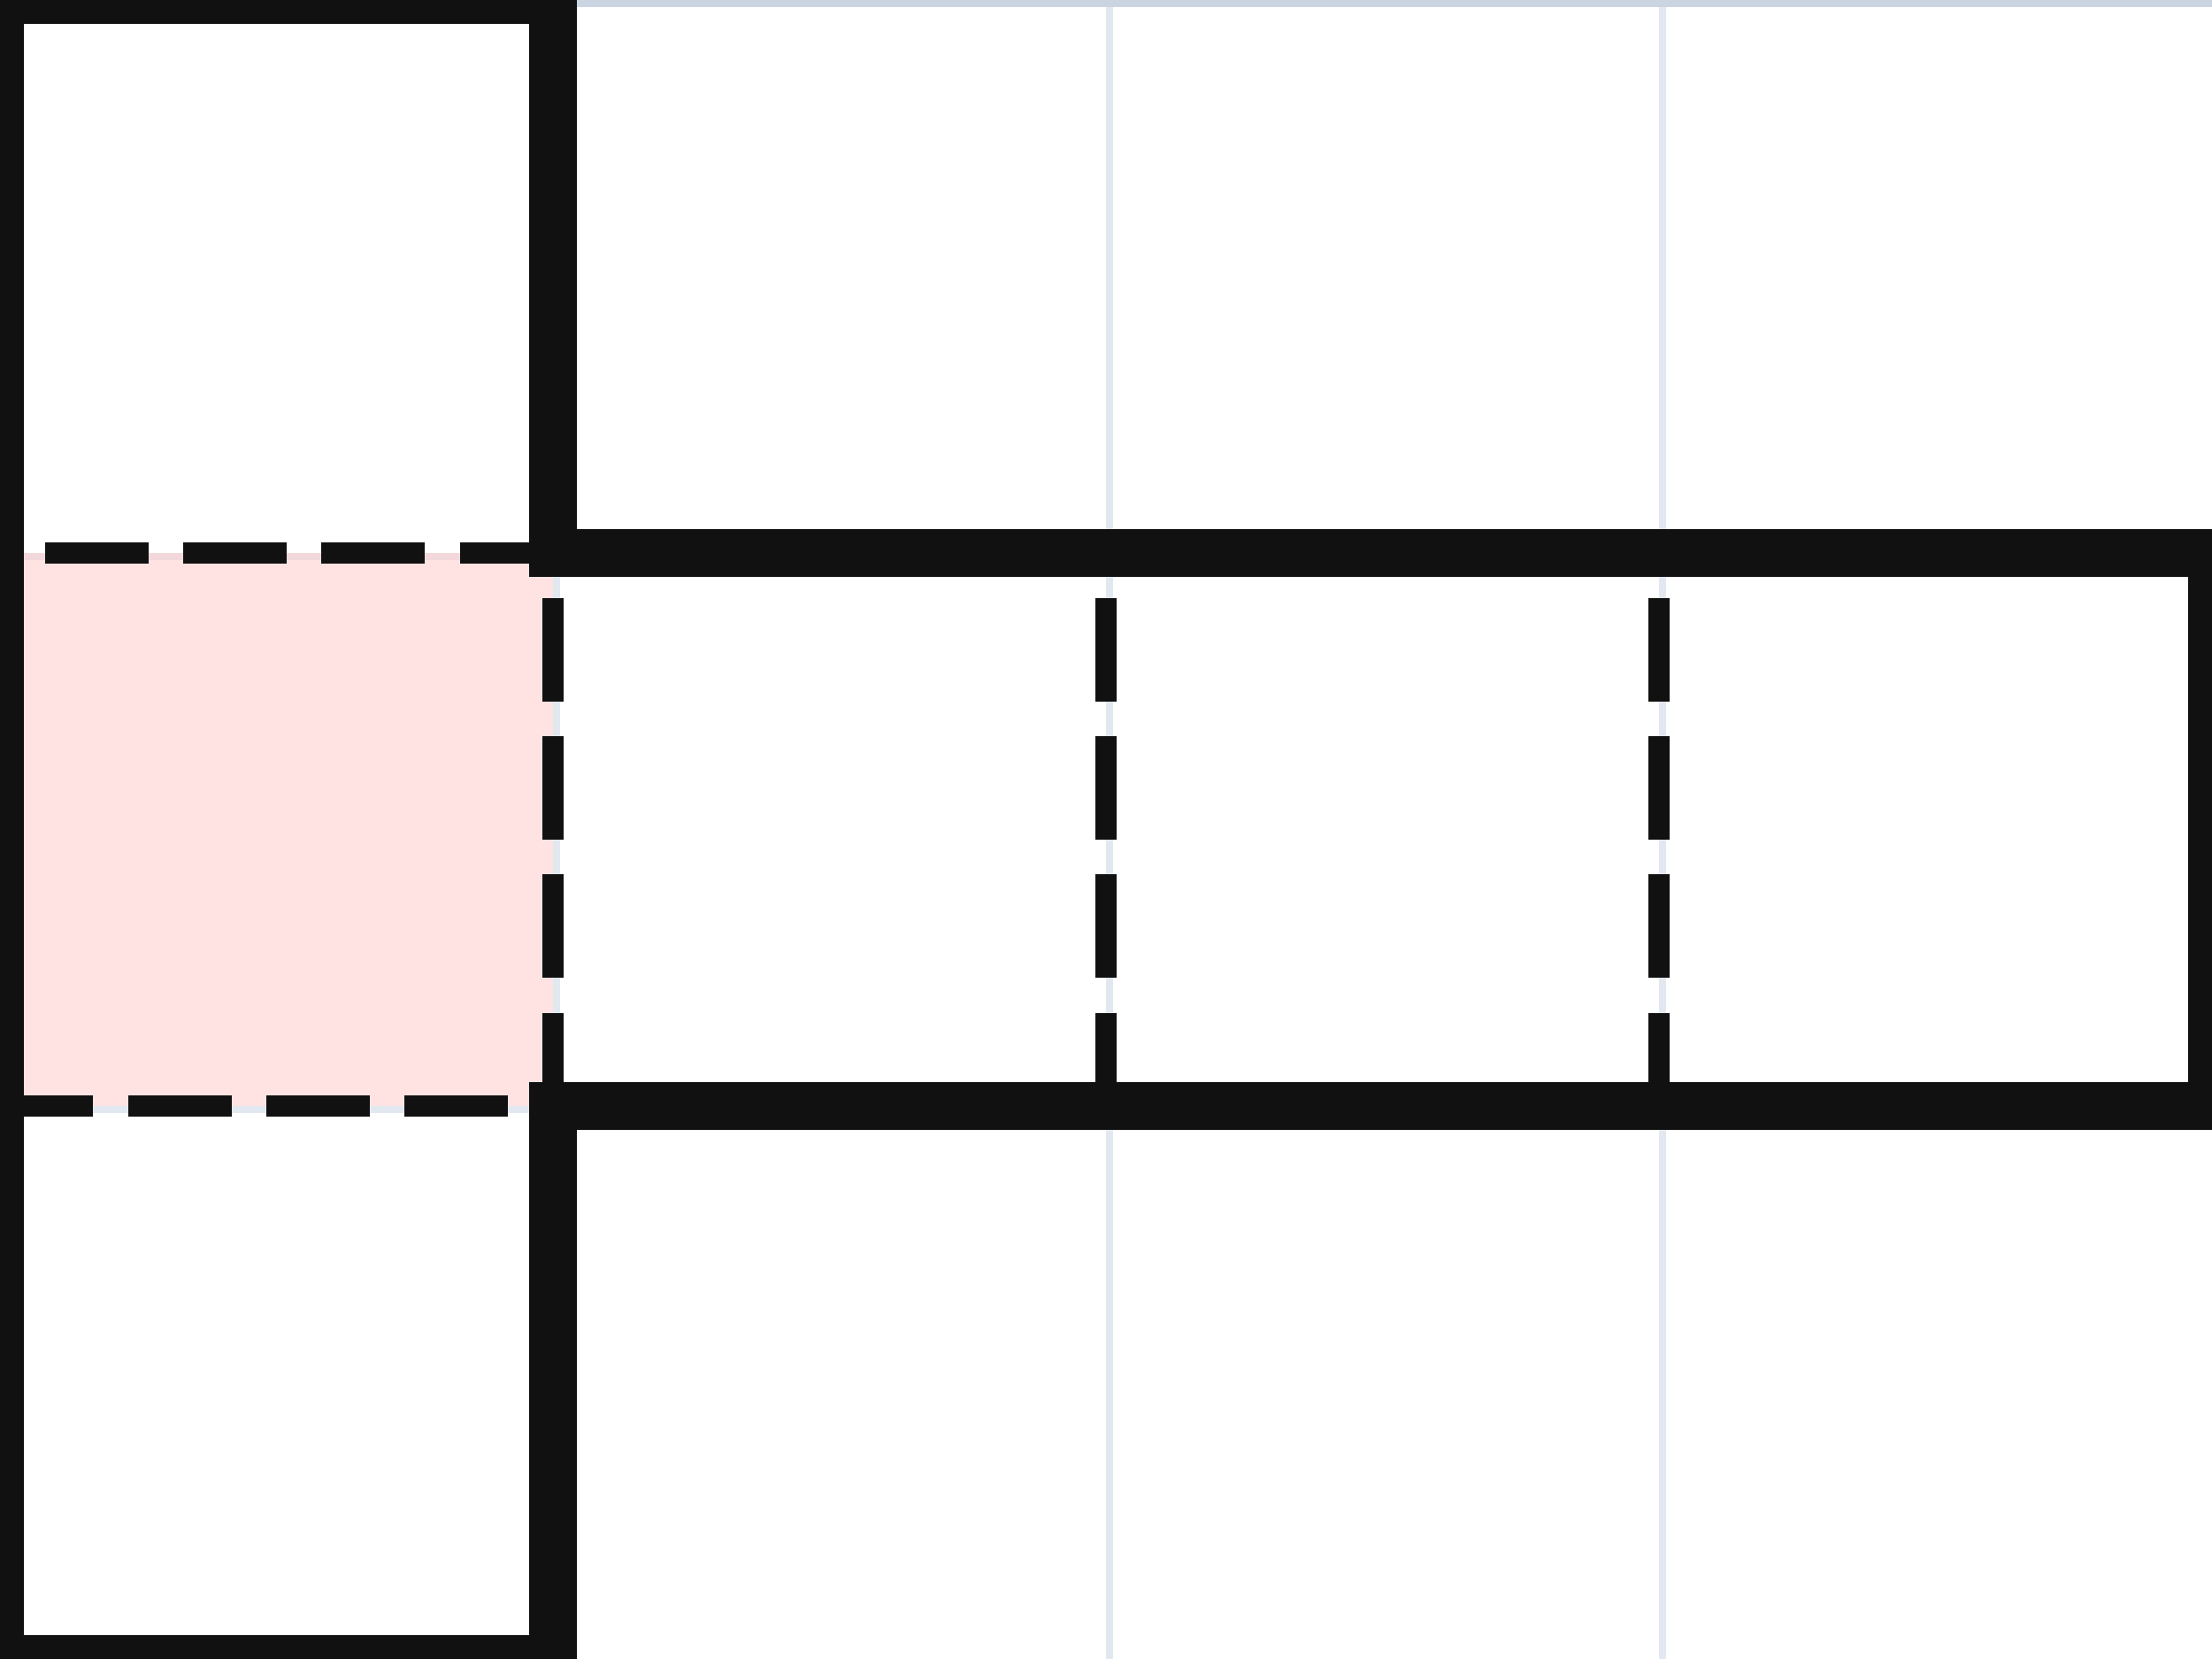
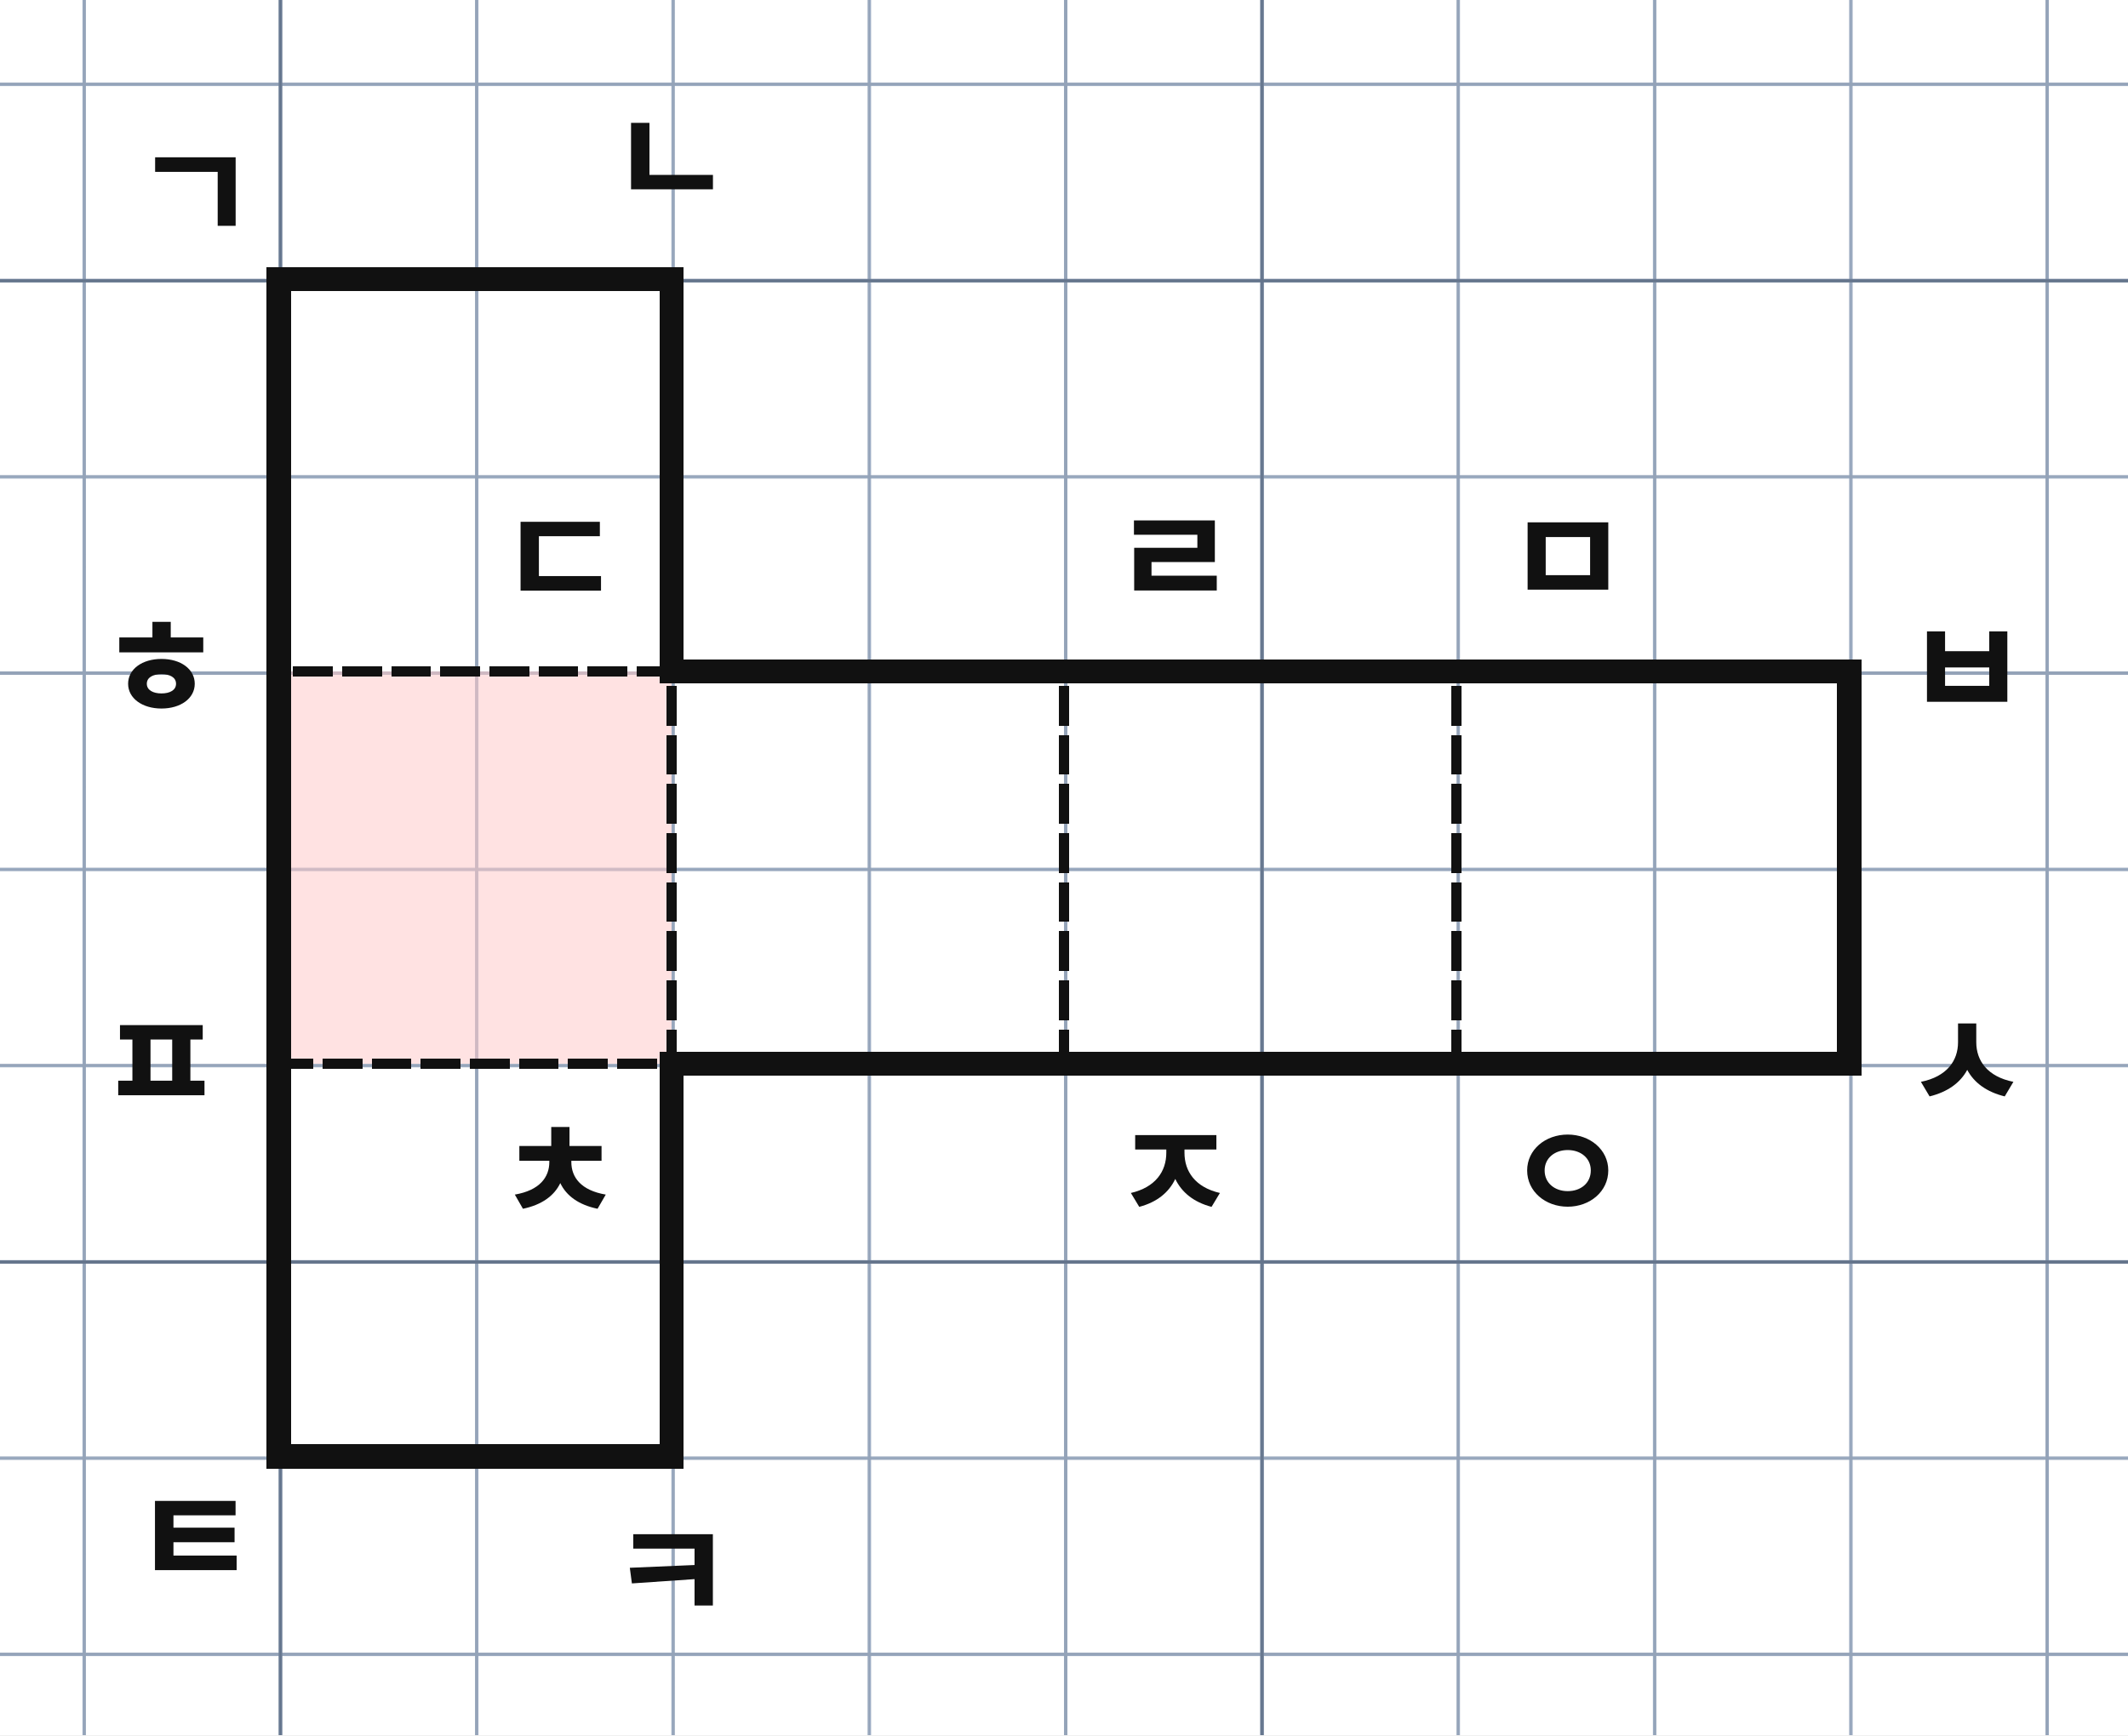
- <svg xmlns="http://www.w3.org/2000/svg" width="160" height="120" viewBox="0 0 160 120" shape-rendering="crispEdges">
+ <svg xmlns="http://www.w3.org/2000/svg" width="433.995" height="354.0" viewBox="-56.80 -56.80 433.61 353.59" shape-rendering="crispEdges">
  <defs>
    <pattern id="gridMinor" width="40" height="40" patternUnits="userSpaceOnUse">
-       <path d="M 40 0 L 0 0 0 40" fill="none" stroke="#e2e8f0" stroke-width="1" />
+       <path d="M 40 0 L 0 0 0 40" fill="none" stroke="#94a3b8" stroke-width="1.4" />
    </pattern>
    <pattern id="gridMajor" width="200" height="200" patternUnits="userSpaceOnUse">
-       <path d="M 200 0 L 0 0 0 200" fill="none" stroke="#cbd5e1" stroke-width="1" />
+       <path d="M 200 0 L 0 0 0 200" fill="none" stroke="#64748b" stroke-width="1.4" />
    </pattern>
  </defs>
-   <rect width="100%" height="100%" fill="white" />
-   <rect width="100%" height="100%" fill="url(#gridMinor)" />
-   <rect width="100%" height="100%" fill="url(#gridMajor)" />
-   <rect x="0" y="40" width="40" height="40" fill="#fecaca" fill-opacity="0.55" />
-   <line x1="40" y1="40" x2="0" y2="40" stroke="#111111" stroke-width="1.5" stroke-linecap="square" stroke-dasharray="6 4" />
-   <line x1="40" y1="80" x2="40" y2="40" stroke="#111111" stroke-width="1.5" stroke-linecap="square" stroke-dasharray="6 4" />
-   <line x1="0" y1="80" x2="40" y2="80" stroke="#111111" stroke-width="1.5" stroke-linecap="square" stroke-dasharray="6 4" />
-   <line x1="0" y1="80" x2="0" y2="40" stroke="#111111" stroke-width="3.5" stroke-linecap="square" />
-   <line x1="40" y1="40" x2="80" y2="40" stroke="#111111" stroke-width="3.5" stroke-linecap="square" />
-   <line x1="80" y1="80" x2="80" y2="40" stroke="#111111" stroke-width="1.5" stroke-linecap="square" stroke-dasharray="6 4" />
-   <line x1="80" y1="80" x2="40" y2="80" stroke="#111111" stroke-width="3.5" stroke-linecap="square" />
-   <line x1="80" y1="40" x2="120" y2="40" stroke="#111111" stroke-width="3.5" stroke-linecap="square" />
-   <line x1="120" y1="80" x2="120" y2="40" stroke="#111111" stroke-width="1.5" stroke-linecap="square" stroke-dasharray="6 4" />
-   <line x1="120" y1="80" x2="80" y2="80" stroke="#111111" stroke-width="3.5" stroke-linecap="square" />
-   <line x1="120" y1="40" x2="160" y2="40" stroke="#111111" stroke-width="3.5" stroke-linecap="square" />
-   <line x1="160" y1="40" x2="160" y2="80" stroke="#111111" stroke-width="3.5" stroke-linecap="square" />
-   <line x1="160" y1="80" x2="120" y2="80" stroke="#111111" stroke-width="3.5" stroke-linecap="square" />
-   <line x1="0" y1="0" x2="40" y2="0" stroke="#111111" stroke-width="3.5" stroke-linecap="square" />
-   <line x1="40" y1="0" x2="40" y2="40" stroke="#111111" stroke-width="3.5" stroke-linecap="square" />
-   <line x1="0" y1="40" x2="0" y2="0" stroke="#111111" stroke-width="3.5" stroke-linecap="square" />
-   <line x1="40" y1="80" x2="40" y2="120" stroke="#111111" stroke-width="3.5" stroke-linecap="square" />
-   <line x1="40" y1="120" x2="0" y2="120" stroke="#111111" stroke-width="3.5" stroke-linecap="square" />
-   <line x1="0" y1="120" x2="0" y2="80" stroke="#111111" stroke-width="3.5" stroke-linecap="square" />
+   <rect width="433.605" height="353.595" fill="white" x="-56.805" y="-56.805" />
+   <rect width="433.605" height="353.595" fill="url(#gridMinor)" x="-56.805" y="-56.805" />
+   <rect width="433.605" height="353.595" fill="url(#gridMajor)" x="-56.805" y="-56.805" />
+   <rect x="0.0" y="79.995" width="79.995" height="79.995" fill="#fecaca" fill-opacity="0.55" />
+   <line x1="79.995" y1="79.995" x2="0.0" y2="79.995" stroke="#111111" stroke-width="2.1" stroke-linecap="square" stroke-dasharray="6 4" />
+   <line x1="79.995" y1="160.005" x2="79.995" y2="79.995" stroke="#111111" stroke-width="2.1" stroke-linecap="square" stroke-dasharray="6 4" />
+   <line x1="0.0" y1="160.005" x2="79.995" y2="160.005" stroke="#111111" stroke-width="2.1" stroke-linecap="square" stroke-dasharray="6 4" />
+   <line x1="0.0" y1="160.005" x2="0.0" y2="79.995" stroke="#111111" stroke-width="4.9" stroke-linecap="square" />
+   <line x1="79.995" y1="79.995" x2="160.005" y2="79.995" stroke="#111111" stroke-width="4.9" stroke-linecap="square" />
+   <line x1="160.005" y1="160.005" x2="160.005" y2="79.995" stroke="#111111" stroke-width="2.1" stroke-linecap="square" stroke-dasharray="6 4" />
+   <line x1="160.005" y1="160.005" x2="79.995" y2="160.005" stroke="#111111" stroke-width="4.9" stroke-linecap="square" />
+   <line x1="160.005" y1="79.995" x2="240.0" y2="79.995" stroke="#111111" stroke-width="4.9" stroke-linecap="square" />
+   <line x1="240.0" y1="160.005" x2="240.0" y2="79.995" stroke="#111111" stroke-width="2.1" stroke-linecap="square" stroke-dasharray="6 4" />
+   <line x1="240.0" y1="160.005" x2="160.005" y2="160.005" stroke="#111111" stroke-width="4.9" stroke-linecap="square" />
+   <line x1="240.0" y1="79.995" x2="319.995" y2="79.995" stroke="#111111" stroke-width="4.9" stroke-linecap="square" />
+   <line x1="319.995" y1="79.995" x2="319.995" y2="160.005" stroke="#111111" stroke-width="4.9" stroke-linecap="square" />
+   <line x1="319.995" y1="160.005" x2="240.0" y2="160.005" stroke="#111111" stroke-width="4.9" stroke-linecap="square" />
+   <line x1="0.0" y1="0.0" x2="79.995" y2="0.0" stroke="#111111" stroke-width="4.9" stroke-linecap="square" />
+   <line x1="79.995" y1="0.0" x2="79.995" y2="79.995" stroke="#111111" stroke-width="4.9" stroke-linecap="square" />
+   <line x1="0.0" y1="79.995" x2="0.0" y2="0.0" stroke="#111111" stroke-width="4.9" stroke-linecap="square" />
+   <line x1="79.995" y1="160.005" x2="79.995" y2="240.0" stroke="#111111" stroke-width="4.9" stroke-linecap="square" />
+   <line x1="79.995" y1="240.0" x2="0.0" y2="240.0" stroke="#111111" stroke-width="4.9" stroke-linecap="square" />
+   <line x1="0.0" y1="240.0" x2="0.0" y2="160.005" stroke="#111111" stroke-width="4.9" stroke-linecap="square" />
+   <g data-point-labels="true" font-family="sans-serif" font-size="28.005" font-weight="700" fill="#111111" text-anchor="middle" dominant-baseline="middle">
+     <text x="-16.98" y="-16.98">ㄱ</text>
+     <text x="79.995" y="-24.0">ㄴ</text>
+     <text x="57.375" y="57.375">ㄷ</text>
+     <text x="182.625" y="57.375">ㄹ</text>
+     <text x="262.62" y="57.375">ㅁ</text>
+     <text x="343.995" y="79.995">ㅂ</text>
+     <text x="343.995" y="160.005">ㅅ</text>
+     <text x="262.62" y="182.625">ㅇ</text>
+     <text x="182.625" y="182.625">ㅈ</text>
+     <text x="57.375" y="182.625">ㅊ</text>
+     <text x="79.995" y="264.0">ㅋ</text>
+     <text x="-16.98" y="256.98">ㅌ</text>
+     <text x="-24.0" y="160.005">ㅍ</text>
+     <text x="-24.0" y="79.995">ㅎ</text>
+   </g>
</svg>
